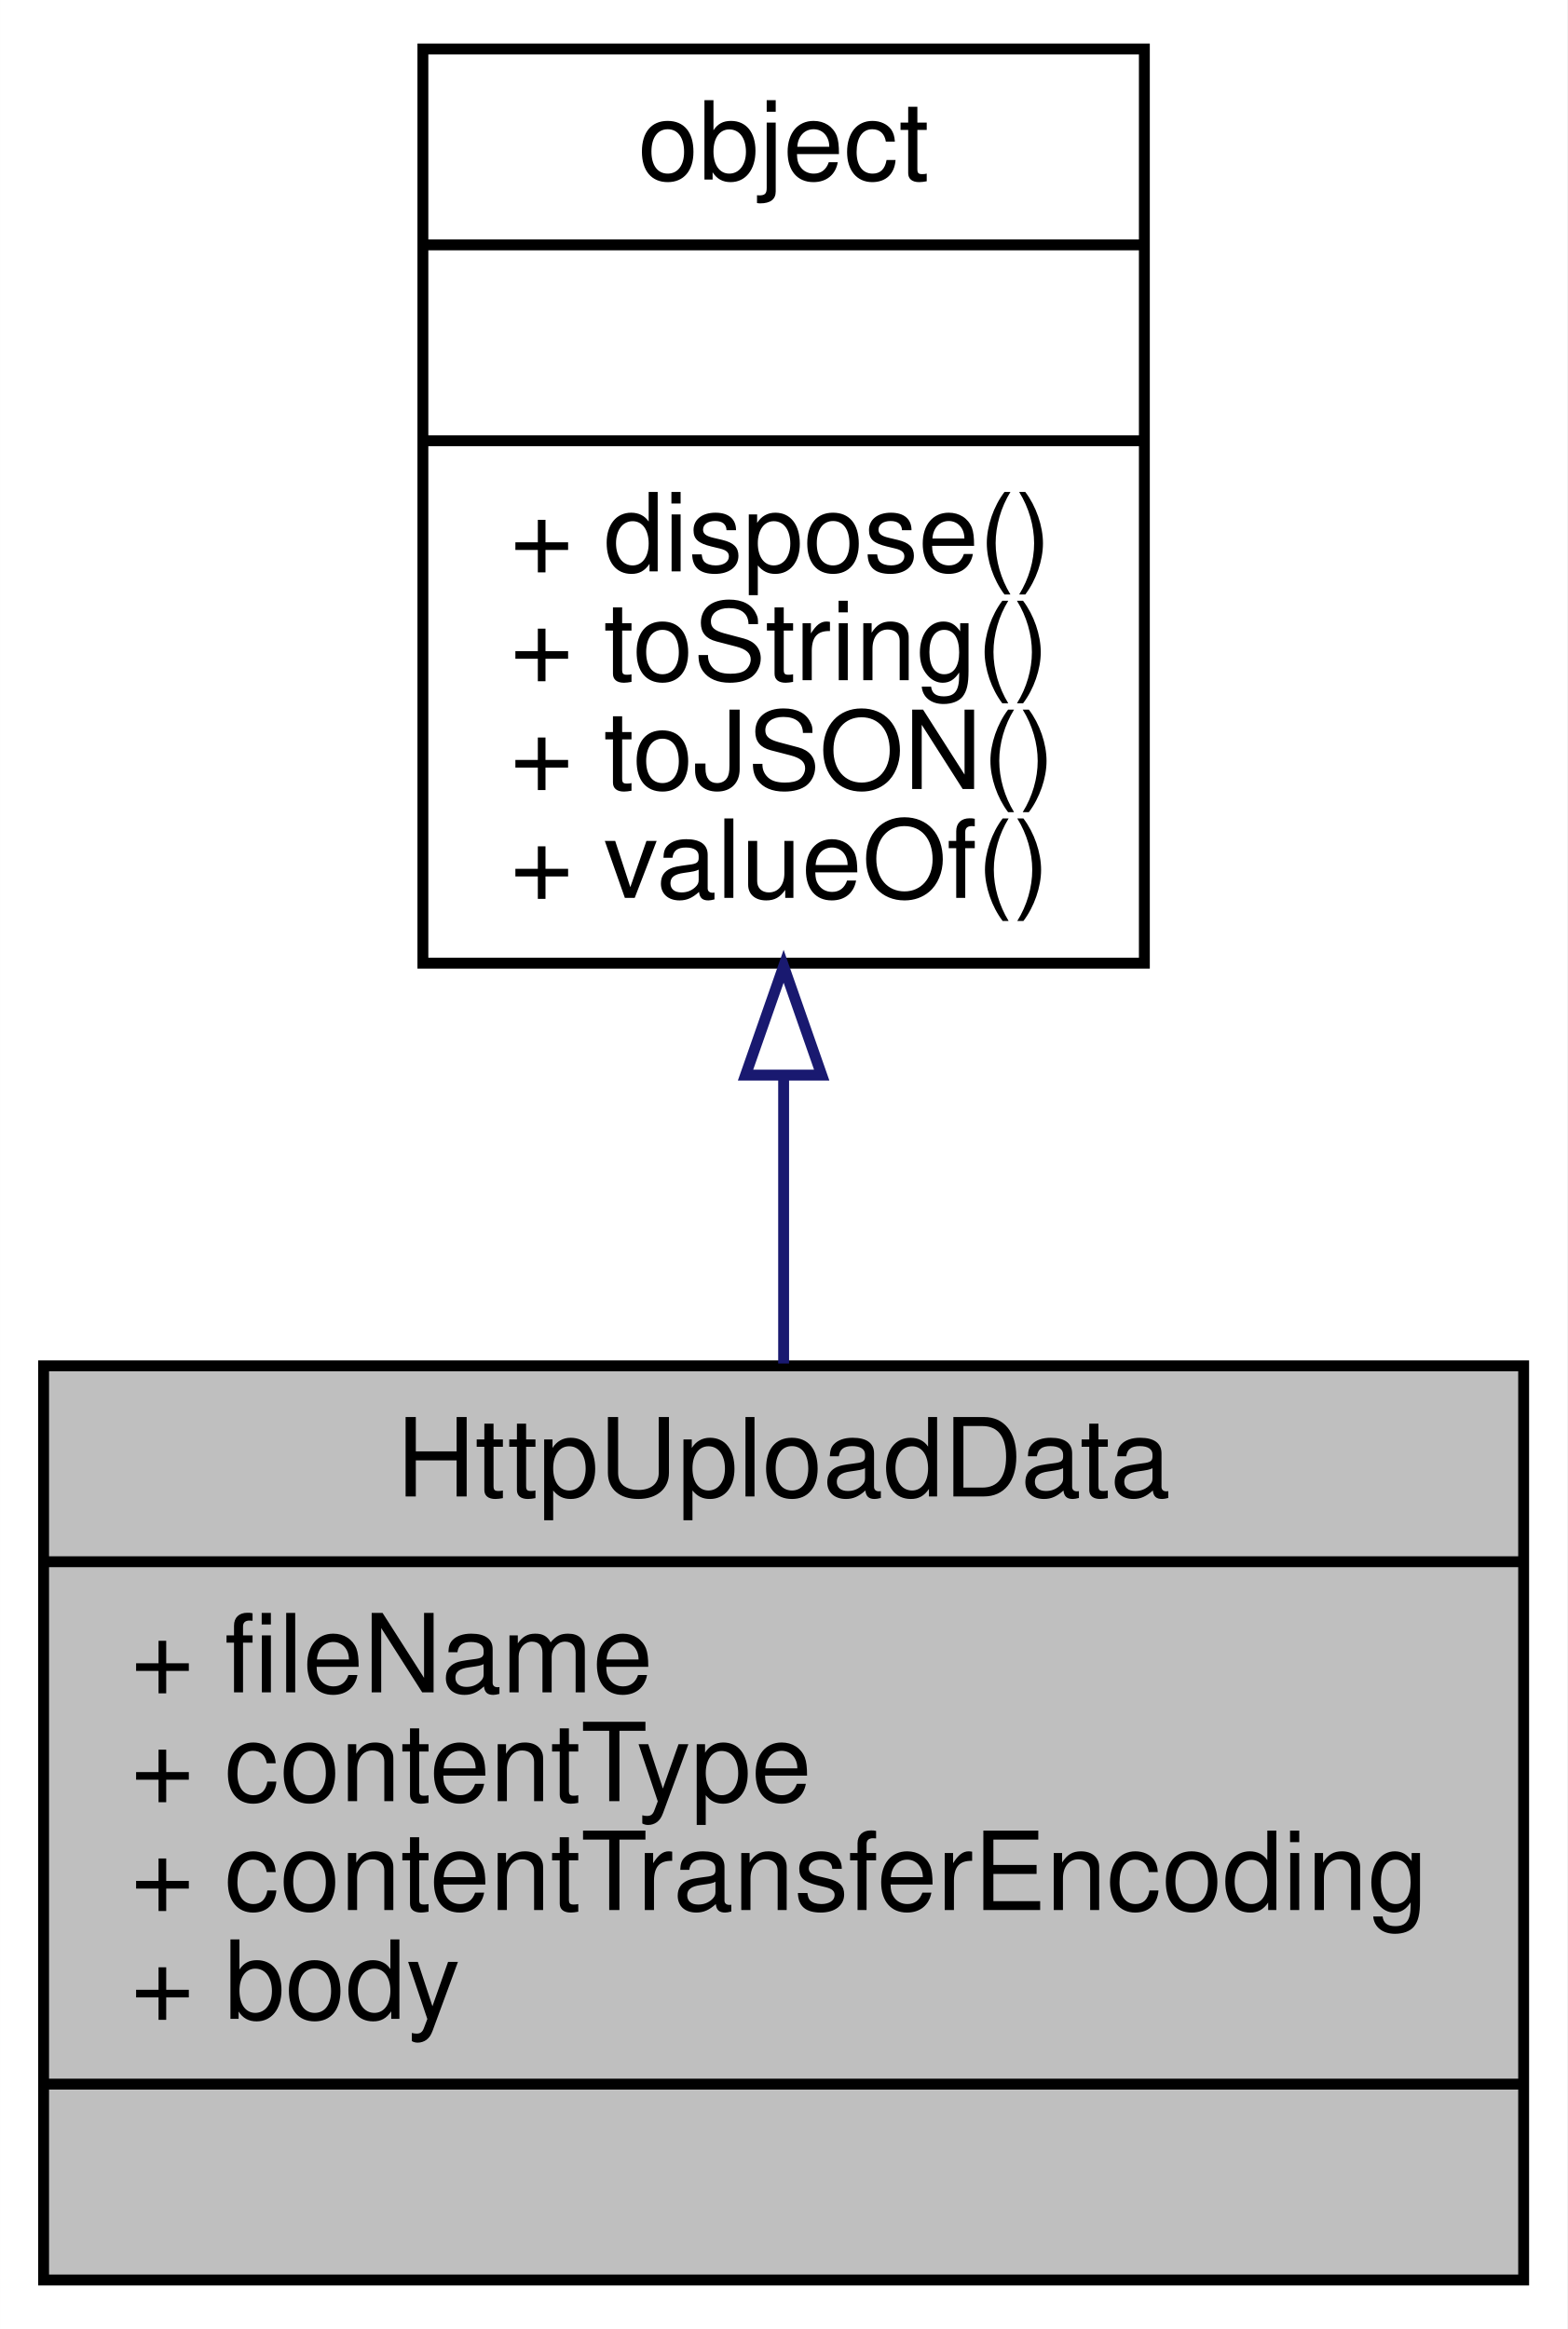
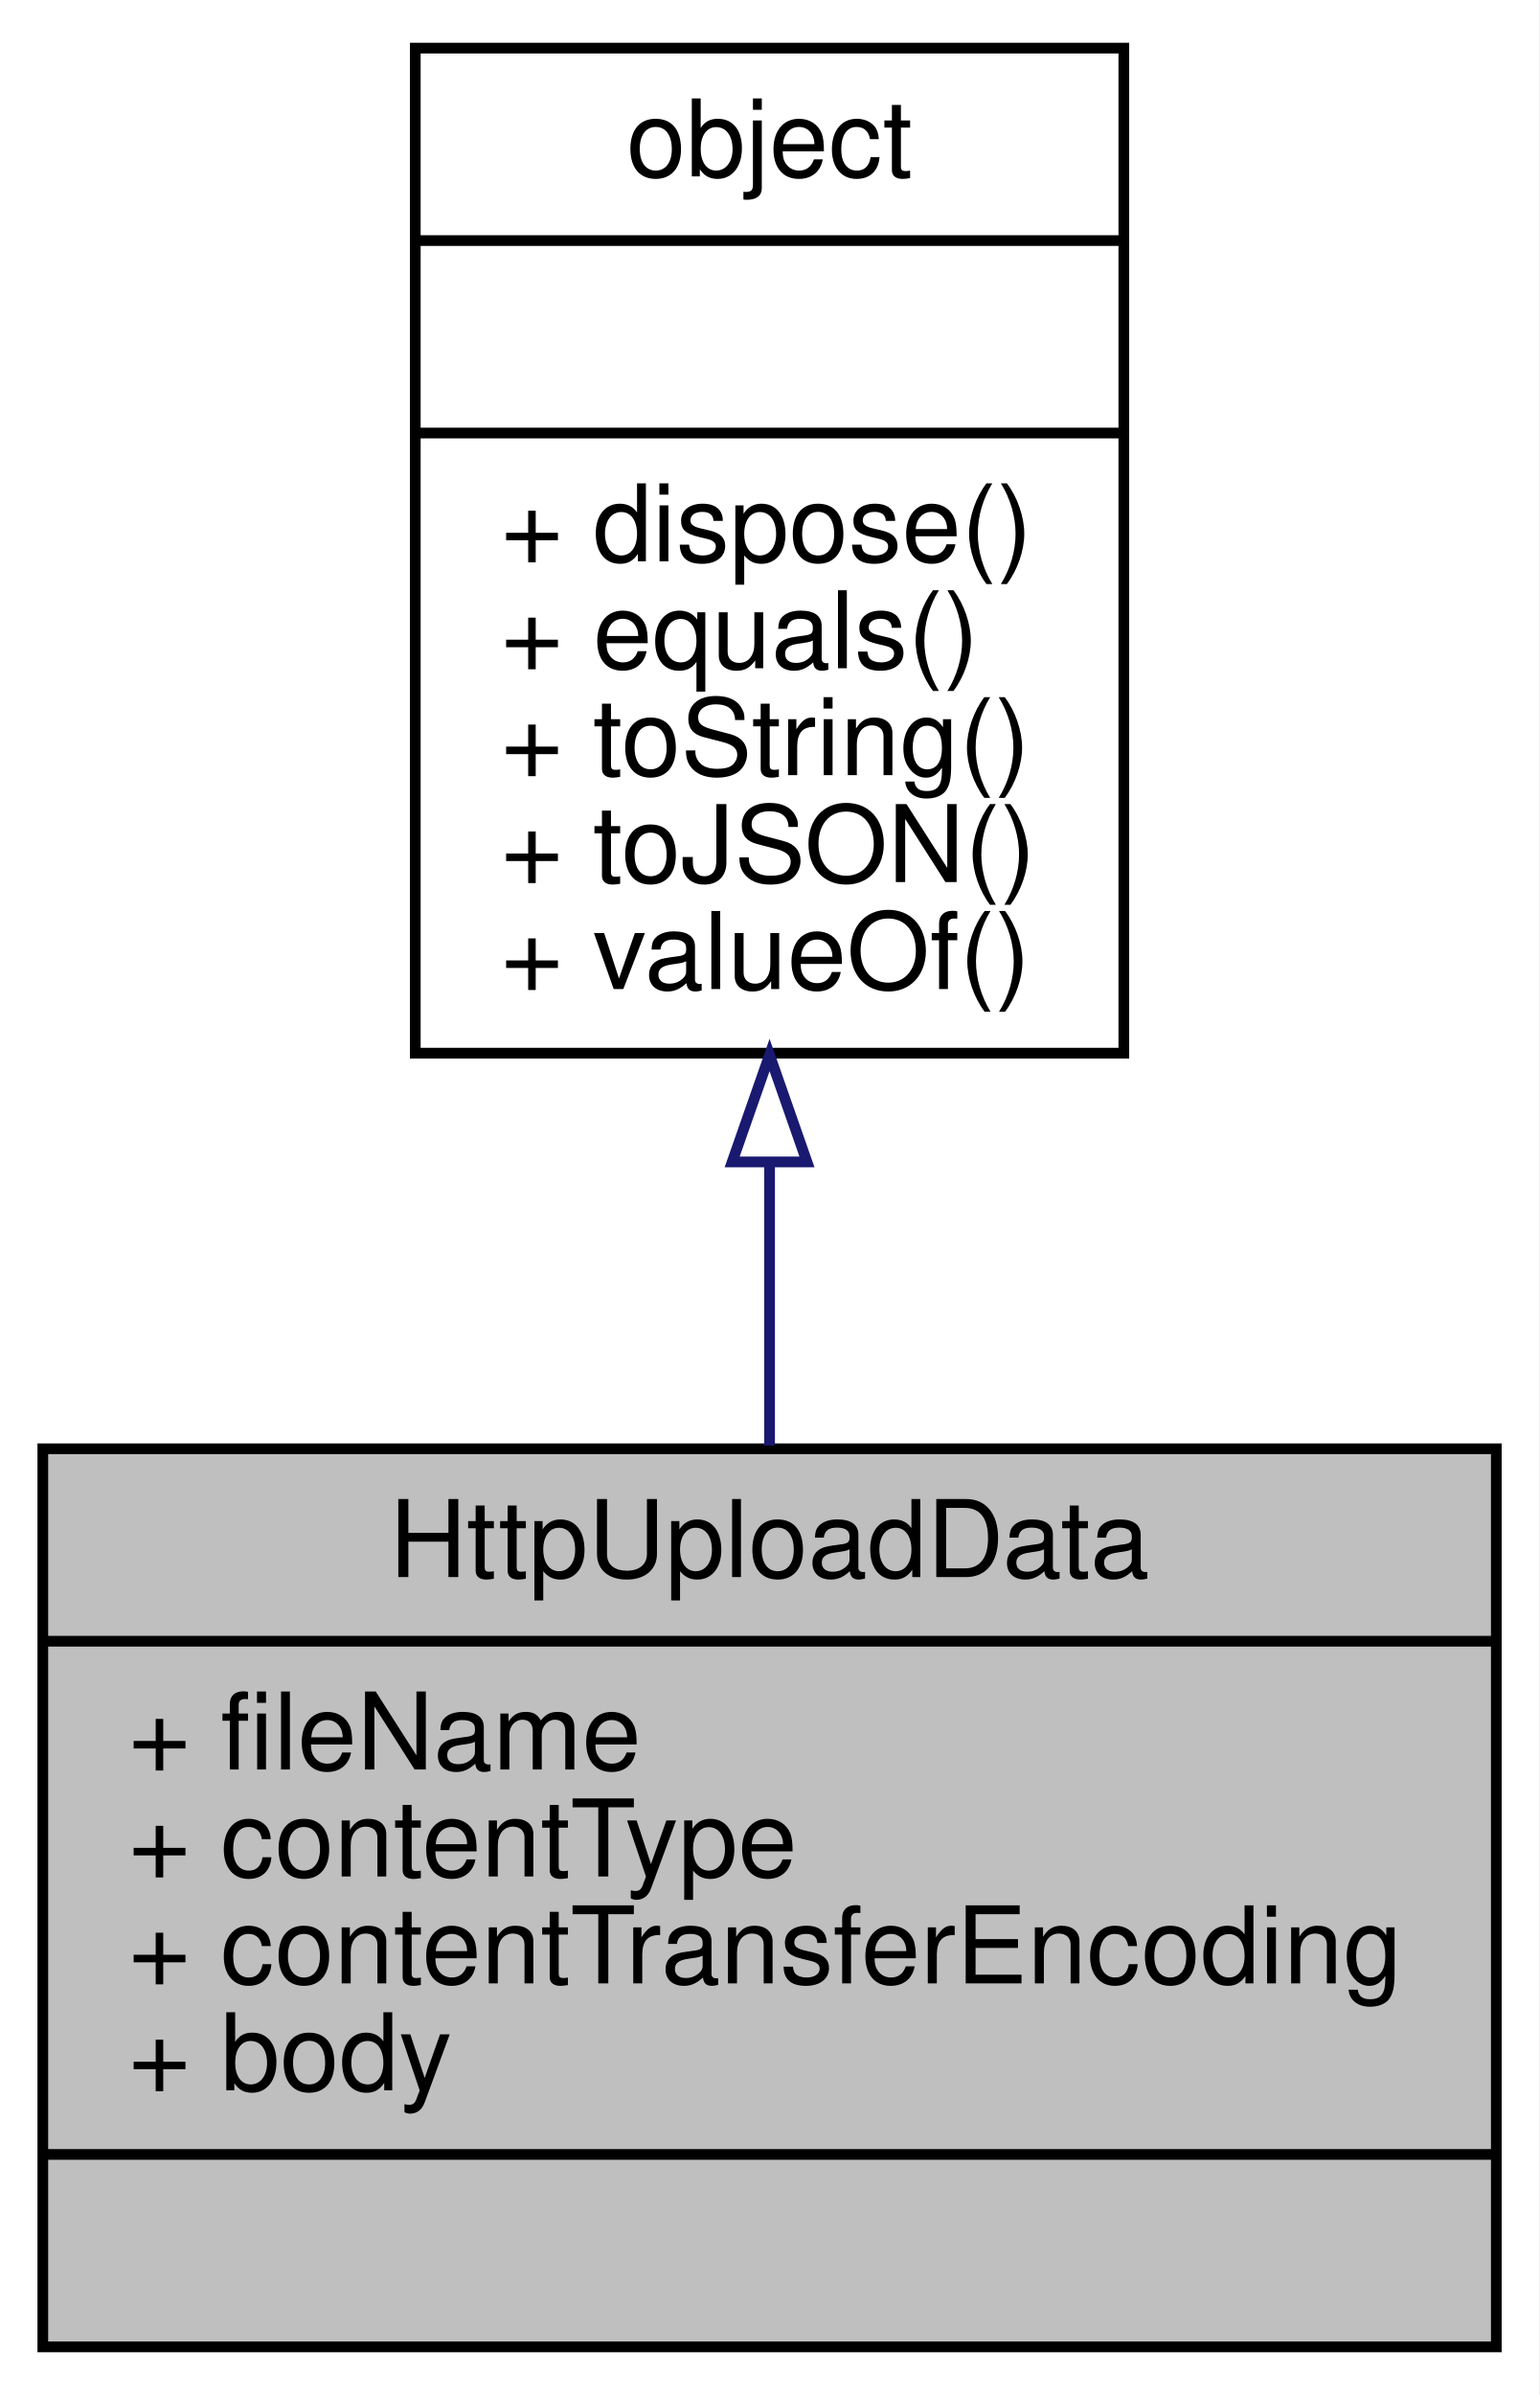
- <svg xmlns="http://www.w3.org/2000/svg" xmlns:xlink="http://www.w3.org/1999/xlink" width="144pt" height="214pt" viewBox="0.00 0.00 143.99 214.00">
-   <g id="graph0" class="graph" transform="scale(1 1) rotate(0) translate(4 210)">
-     <polygon fill="white" stroke="none" points="-4,4 -4,-210 139.985,-210 139.985,4 -4,4" />
+ <svg xmlns="http://www.w3.org/2000/svg" xmlns:xlink="http://www.w3.org/1999/xlink" width="144pt" height="224pt" viewBox="0.00 0.00 143.99 224.00">
+   <g id="graph0" class="graph" transform="scale(1 1) rotate(0) translate(4 220)">
+     <polygon fill="white" stroke="none" points="-4,4 -4,-220 139.985,-220 139.985,4 -4,4" />
    <g id="node1" class="node">
      <polygon fill="#bfbfbf" stroke="black" points="0,-0.5 0,-84.5 135.985,-84.5 135.985,-0.5 0,-0.5" />
      <text text-anchor="middle" x="67.993" y="-72.5" font-family="Helvetica,sans-Serif" font-size="10.00">HttpUploadData</text>
      <polyline fill="none" stroke="black" points="0,-66.5 135.985,-66.5 " />
      <text text-anchor="start" x="8" y="-54.5" font-family="Helvetica,sans-Serif" font-size="10.00">+ fileName</text>
      <text text-anchor="start" x="8" y="-44.5" font-family="Helvetica,sans-Serif" font-size="10.00">+ contentType</text>
      <text text-anchor="start" x="8" y="-34.5" font-family="Helvetica,sans-Serif" font-size="10.00">+ contentTransferEncoding</text>
      <text text-anchor="start" x="8" y="-24.5" font-family="Helvetica,sans-Serif" font-size="10.00">+ body</text>
      <polyline fill="none" stroke="black" points="0,-18.5 135.985,-18.5 " />
      <text text-anchor="middle" x="67.993" y="-6.5" font-family="Helvetica,sans-Serif" font-size="10.00"> </text>
    </g>
    <g id="node2" class="node">
      <g id="a_node2">
        <a xlink:href="../../db/d38/interfaceobject.html" target="_top" xlink:title="基础对象，所有对象均继承于此 ">
-           <polygon fill="white" stroke="black" points="34.849,-121.5 34.849,-205.5 101.137,-205.5 101.137,-121.5 34.849,-121.5" />
-           <text text-anchor="middle" x="67.993" y="-193.5" font-family="Helvetica,sans-Serif" font-size="10.00">object</text>
-           <polyline fill="none" stroke="black" points="34.849,-187.5 101.137,-187.5 " />
-           <text text-anchor="middle" x="67.993" y="-175.5" font-family="Helvetica,sans-Serif" font-size="10.00"> </text>
-           <polyline fill="none" stroke="black" points="34.849,-169.5 101.137,-169.5 " />
-           <text text-anchor="start" x="42.849" y="-157.5" font-family="Helvetica,sans-Serif" font-size="10.00">+ dispose()</text>
+           <polygon fill="white" stroke="black" points="34.849,-121.5 34.849,-215.5 101.137,-215.5 101.137,-121.5 34.849,-121.5" />
+           <text text-anchor="middle" x="67.993" y="-203.5" font-family="Helvetica,sans-Serif" font-size="10.00">object</text>
+           <polyline fill="none" stroke="black" points="34.849,-197.5 101.137,-197.5 " />
+           <text text-anchor="middle" x="67.993" y="-185.5" font-family="Helvetica,sans-Serif" font-size="10.00"> </text>
+           <polyline fill="none" stroke="black" points="34.849,-179.5 101.137,-179.5 " />
+           <text text-anchor="start" x="42.849" y="-167.5" font-family="Helvetica,sans-Serif" font-size="10.00">+ dispose()</text>
+           <text text-anchor="start" x="42.849" y="-157.5" font-family="Helvetica,sans-Serif" font-size="10.00">+ equals()</text>
          <text text-anchor="start" x="42.849" y="-147.5" font-family="Helvetica,sans-Serif" font-size="10.00">+ toString()</text>
          <text text-anchor="start" x="42.849" y="-137.5" font-family="Helvetica,sans-Serif" font-size="10.00">+ toJSON()</text>
          <text text-anchor="start" x="42.849" y="-127.5" font-family="Helvetica,sans-Serif" font-size="10.00">+ valueOf()</text>
        </a>
      </g>
    </g>
    <g id="edge1" class="edge">
-       <path fill="none" stroke="midnightblue" d="M67.993,-111.041C67.993,-102.241 67.993,-93.202 67.993,-84.713" />
-       <polygon fill="none" stroke="midnightblue" points="64.493,-111.214 67.993,-121.214 71.493,-111.214 64.493,-111.214" />
+       <path fill="none" stroke="midnightblue" d="M67.993,-111.061C67.993,-102.219 67.993,-93.225 67.993,-84.806" />
+       <polygon fill="none" stroke="midnightblue" points="64.493,-111.327 67.993,-121.327 71.493,-111.327 64.493,-111.327" />
    </g>
  </g>
</svg>
